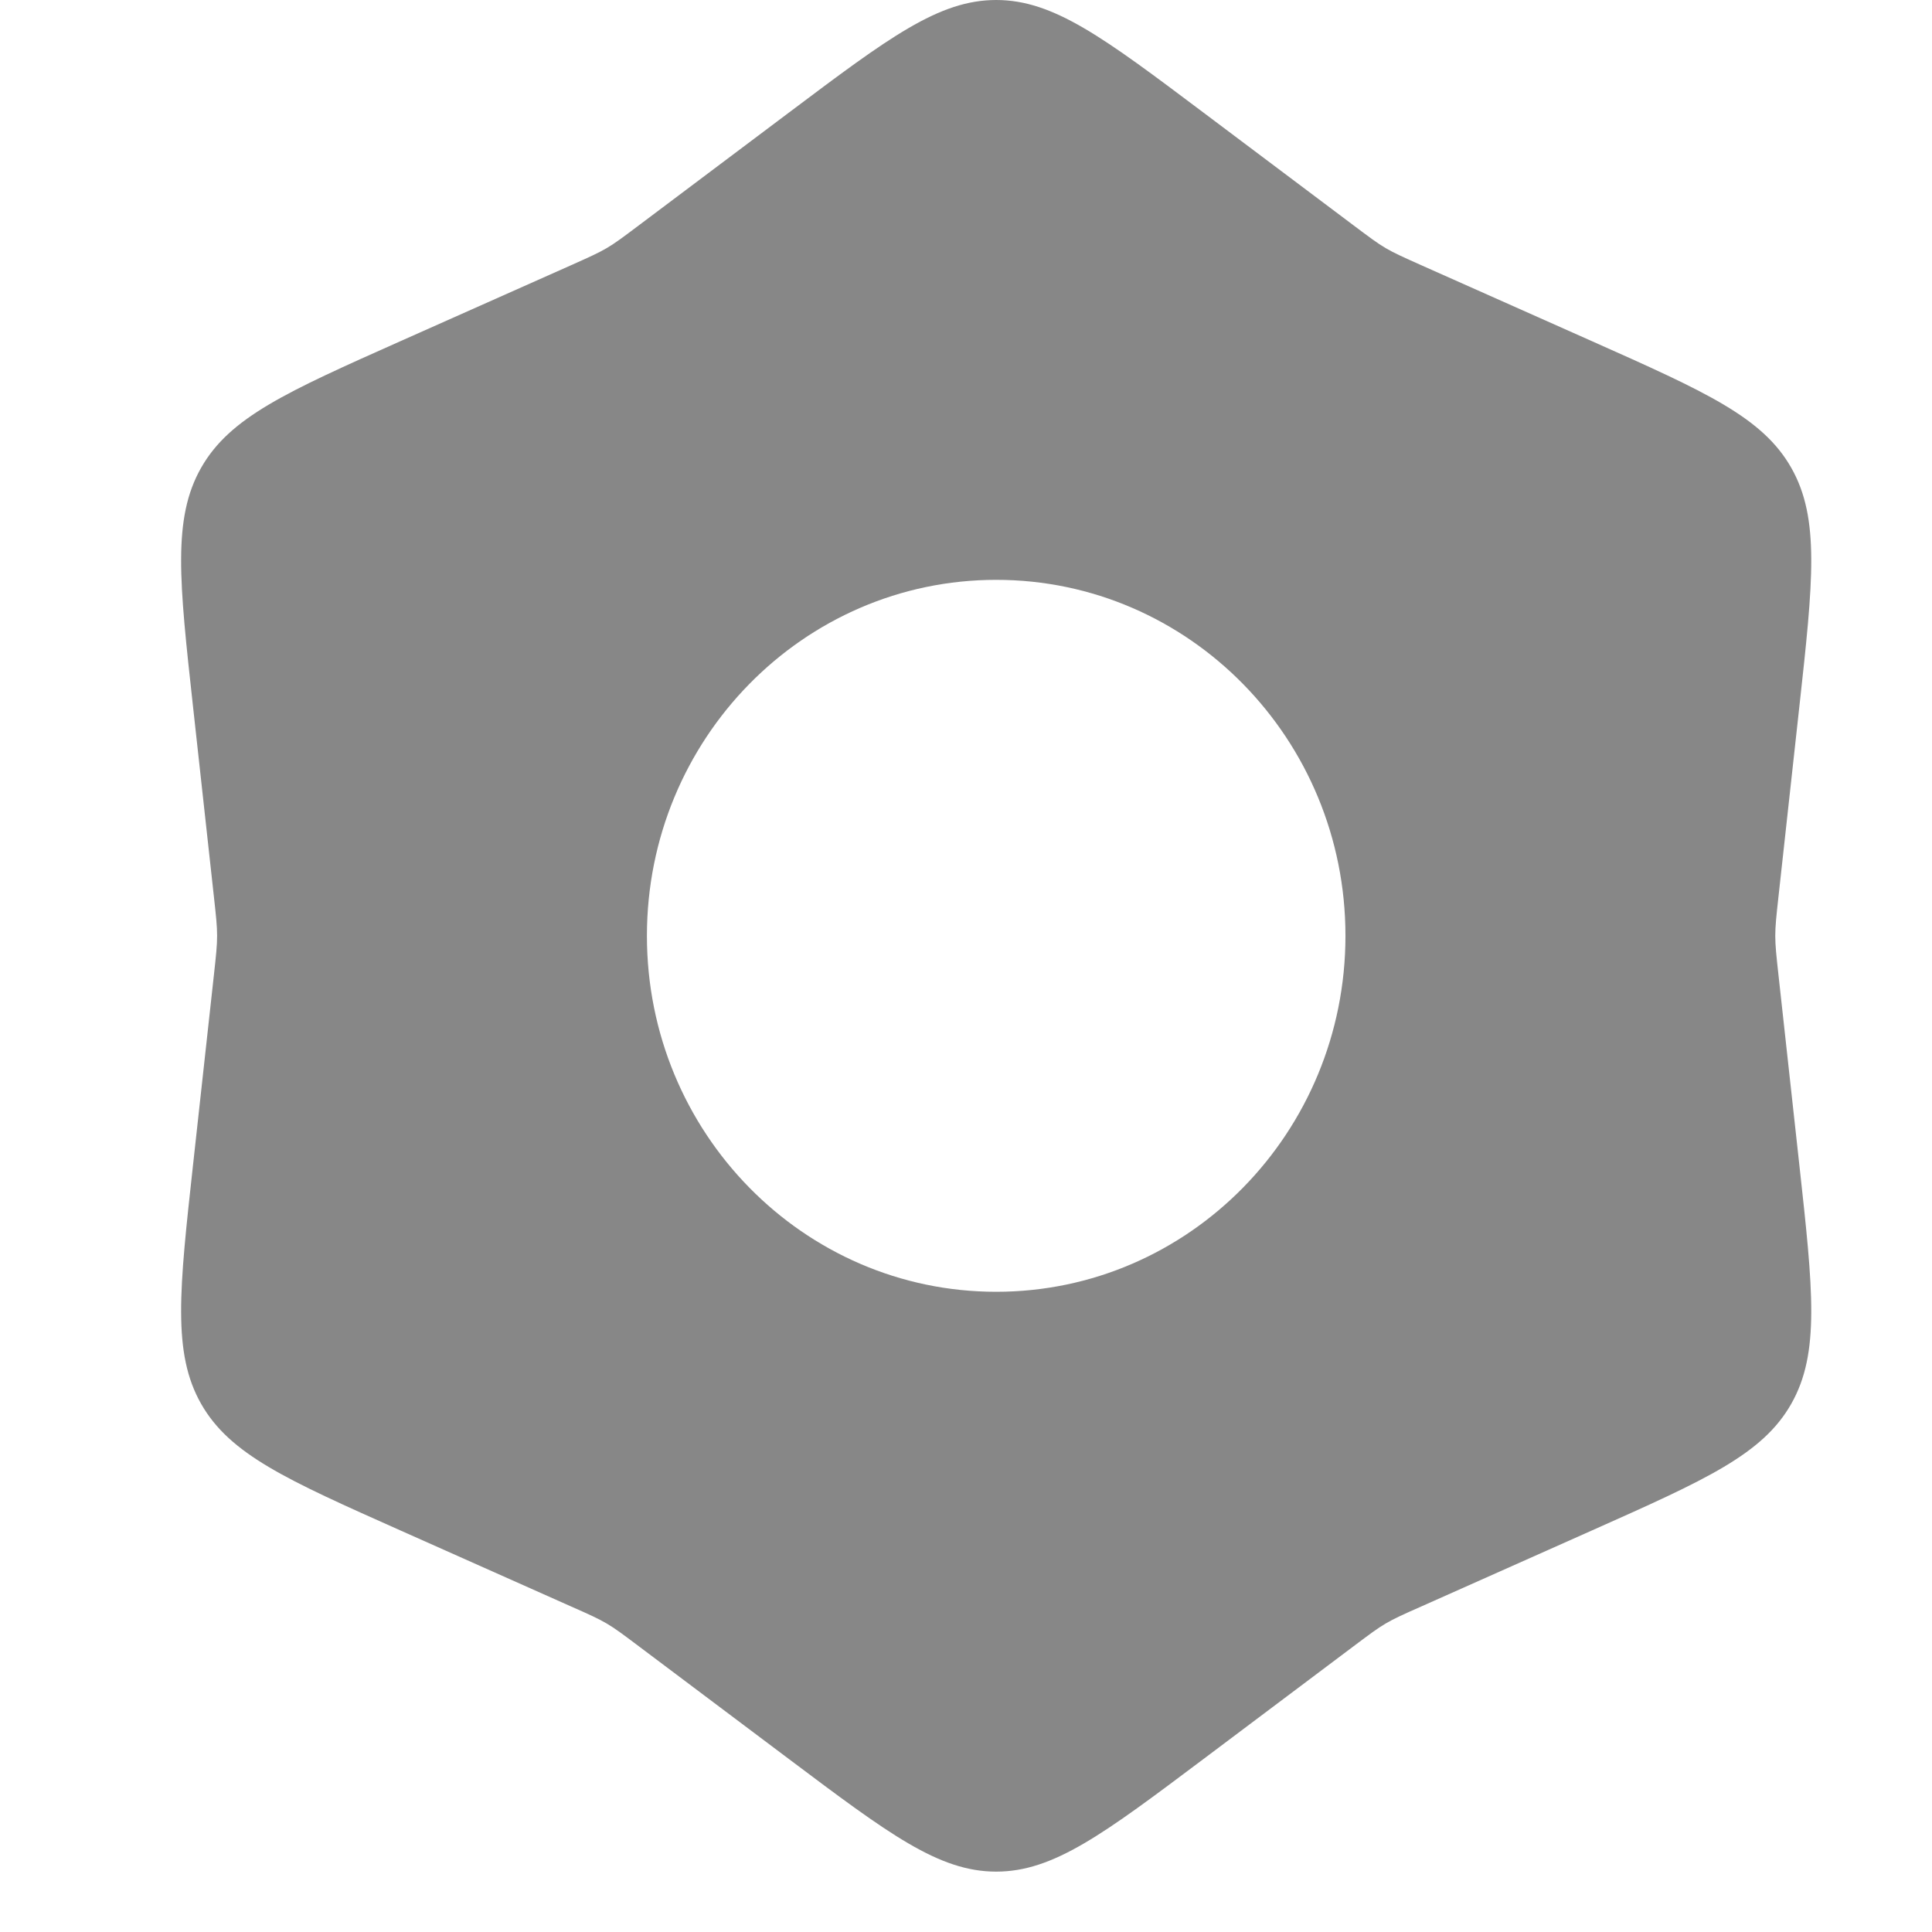
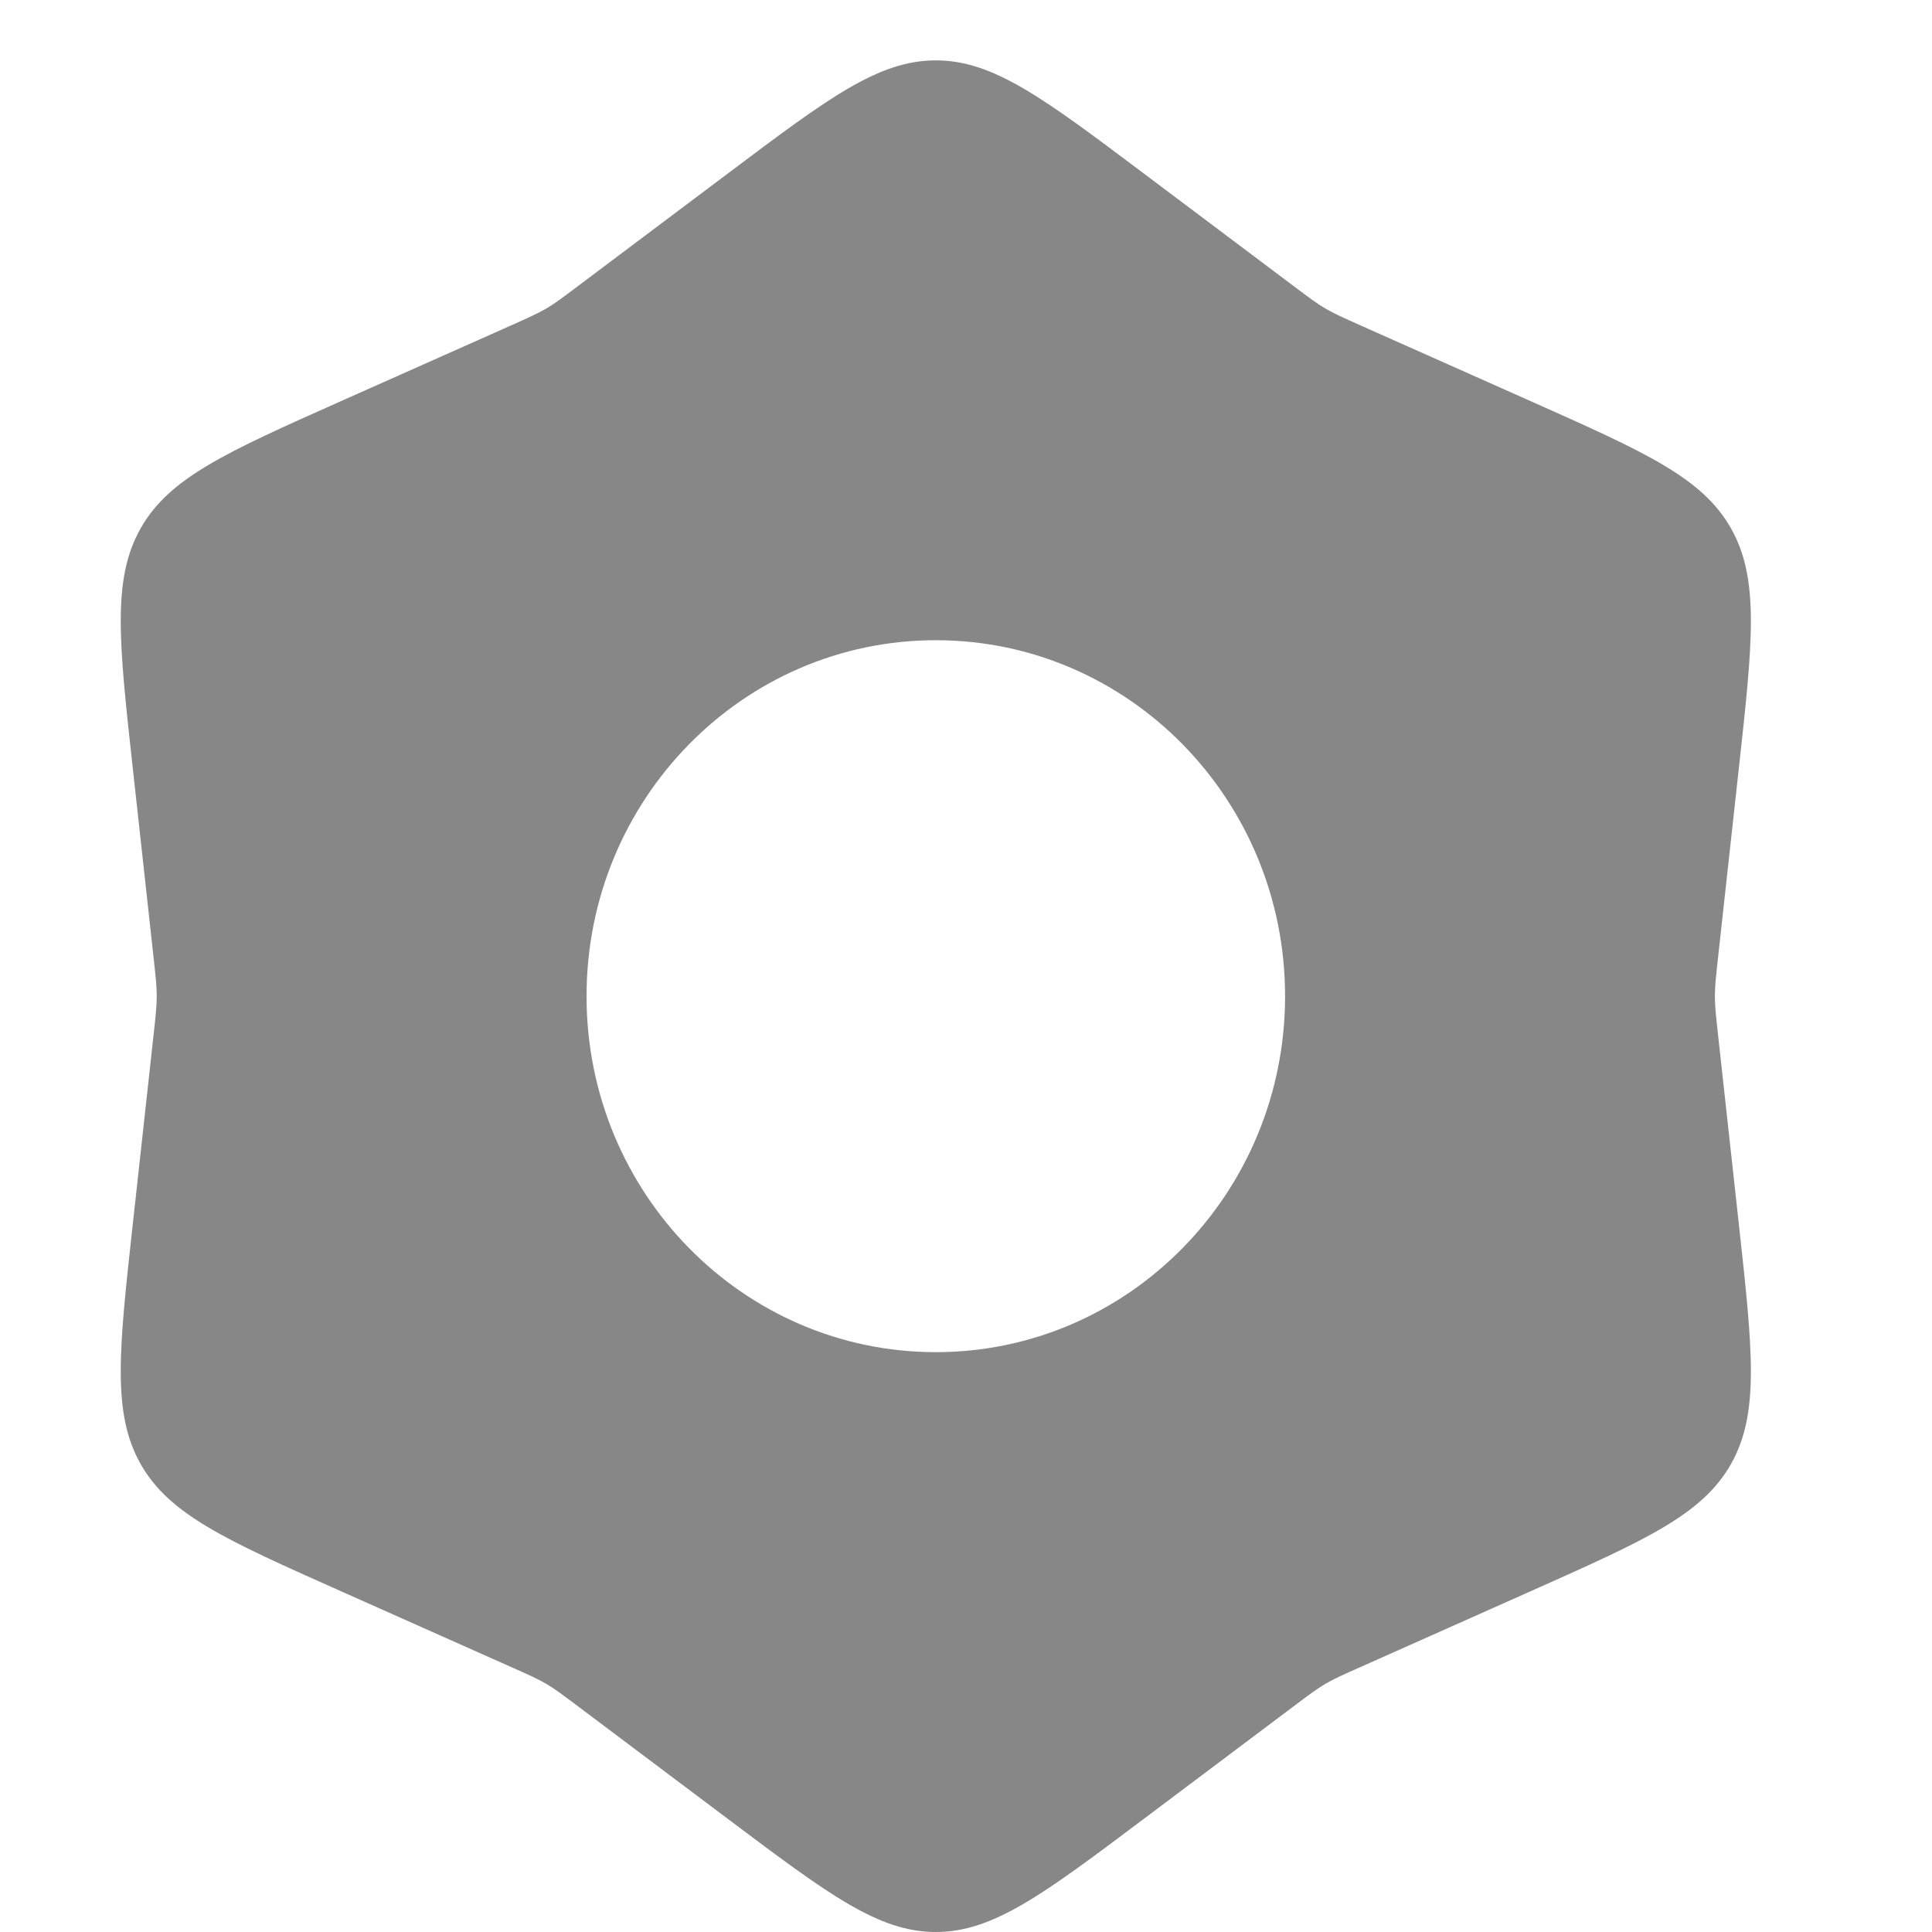
<svg xmlns="http://www.w3.org/2000/svg" width="32" height="32" viewBox="0 0 32 32" fill="none">
-   <path fill-rule="evenodd" clip-rule="evenodd" d="M16.5 0C15.549 0 14.722 0.621 13.068 1.864L10.579 3.734C10.318 3.93 10.188 4.028 10.048 4.11C9.908 4.192 9.76 4.258 9.463 4.391L6.63 5.652C4.747 6.491 3.806 6.911 3.33 7.75C2.855 8.589 2.969 9.63 3.198 11.712L3.542 14.844C3.578 15.171 3.596 15.335 3.596 15.5C3.596 15.665 3.578 15.829 3.542 16.157L3.198 19.288C2.969 21.37 2.855 22.411 3.33 23.25C3.806 24.089 4.747 24.509 6.63 25.348L9.463 26.61C9.76 26.741 9.908 26.808 10.048 26.89C10.188 26.972 10.318 27.07 10.579 27.266L13.068 29.136C14.722 30.378 15.549 31 16.5 31C17.451 31 18.278 30.378 19.932 29.136L22.421 27.266C22.682 27.07 22.812 26.972 22.952 26.89C23.092 26.808 23.24 26.741 23.537 26.61L26.37 25.348C28.253 24.509 29.195 24.089 29.67 23.25C30.145 22.411 30.031 21.37 29.802 19.288L29.458 16.157C29.422 15.829 29.404 15.665 29.404 15.5C29.404 15.335 29.422 15.171 29.458 14.844L29.802 11.712C30.031 9.63 30.145 8.589 29.67 7.75C29.195 6.911 28.253 6.491 26.37 5.652L23.537 4.391C23.24 4.258 23.092 4.192 22.952 4.11C22.812 4.028 22.682 3.93 22.421 3.734L19.932 1.864C18.278 0.621 17.451 0 16.5 0ZM16.5 21.396C19.695 21.396 22.285 18.756 22.285 15.5C22.285 12.244 19.695 9.604 16.5 9.604C13.305 9.604 10.715 12.244 10.715 15.5C10.715 18.756 13.305 21.396 16.5 21.396Z" fill="#878787" />
+   <path fill-rule="evenodd" clip-rule="evenodd" d="M15.5 1C14.549 1 13.722 1.621 12.068 2.864L9.579 4.734C9.318 4.93 9.188 5.028 9.048 5.11C8.908 5.192 8.76 5.258 8.463 5.391L5.63 6.652C3.747 7.491 2.806 7.911 2.33 8.75C1.855 9.589 1.969 10.63 2.198 12.712L2.542 15.844C2.578 16.171 2.596 16.335 2.596 16.5C2.596 16.665 2.578 16.829 2.542 17.157L2.198 20.288C1.969 22.37 1.855 23.411 2.33 24.25C2.806 25.089 3.747 25.509 5.63 26.348L8.463 27.61C8.76 27.741 8.908 27.808 9.048 27.89C9.188 27.972 9.318 28.07 9.579 28.266L12.068 30.136C13.722 31.378 14.549 32 15.5 32C16.451 32 17.278 31.378 18.932 30.136L21.421 28.266C21.682 28.07 21.812 27.972 21.952 27.89C22.092 27.808 22.24 27.741 22.537 27.61L25.37 26.348C27.253 25.509 28.195 25.089 28.67 24.25C29.145 23.411 29.031 22.37 28.802 20.288L28.458 17.157C28.422 16.829 28.404 16.665 28.404 16.5C28.404 16.335 28.422 16.171 28.458 15.844L28.802 12.712C29.031 10.63 29.145 9.589 28.67 8.75C28.195 7.911 27.253 7.491 25.37 6.652L22.537 5.391C22.24 5.258 22.092 5.192 21.952 5.11C21.812 5.028 21.682 4.93 21.421 4.734L18.932 2.864C17.278 1.621 16.451 1 15.5 1ZM15.5 22.396C18.695 22.396 21.285 19.756 21.285 16.5C21.285 13.244 18.695 10.604 15.5 10.604C12.305 10.604 9.715 13.244 9.715 16.5C9.715 19.756 12.305 22.396 15.5 22.396Z" fill="#878787" />
</svg>
